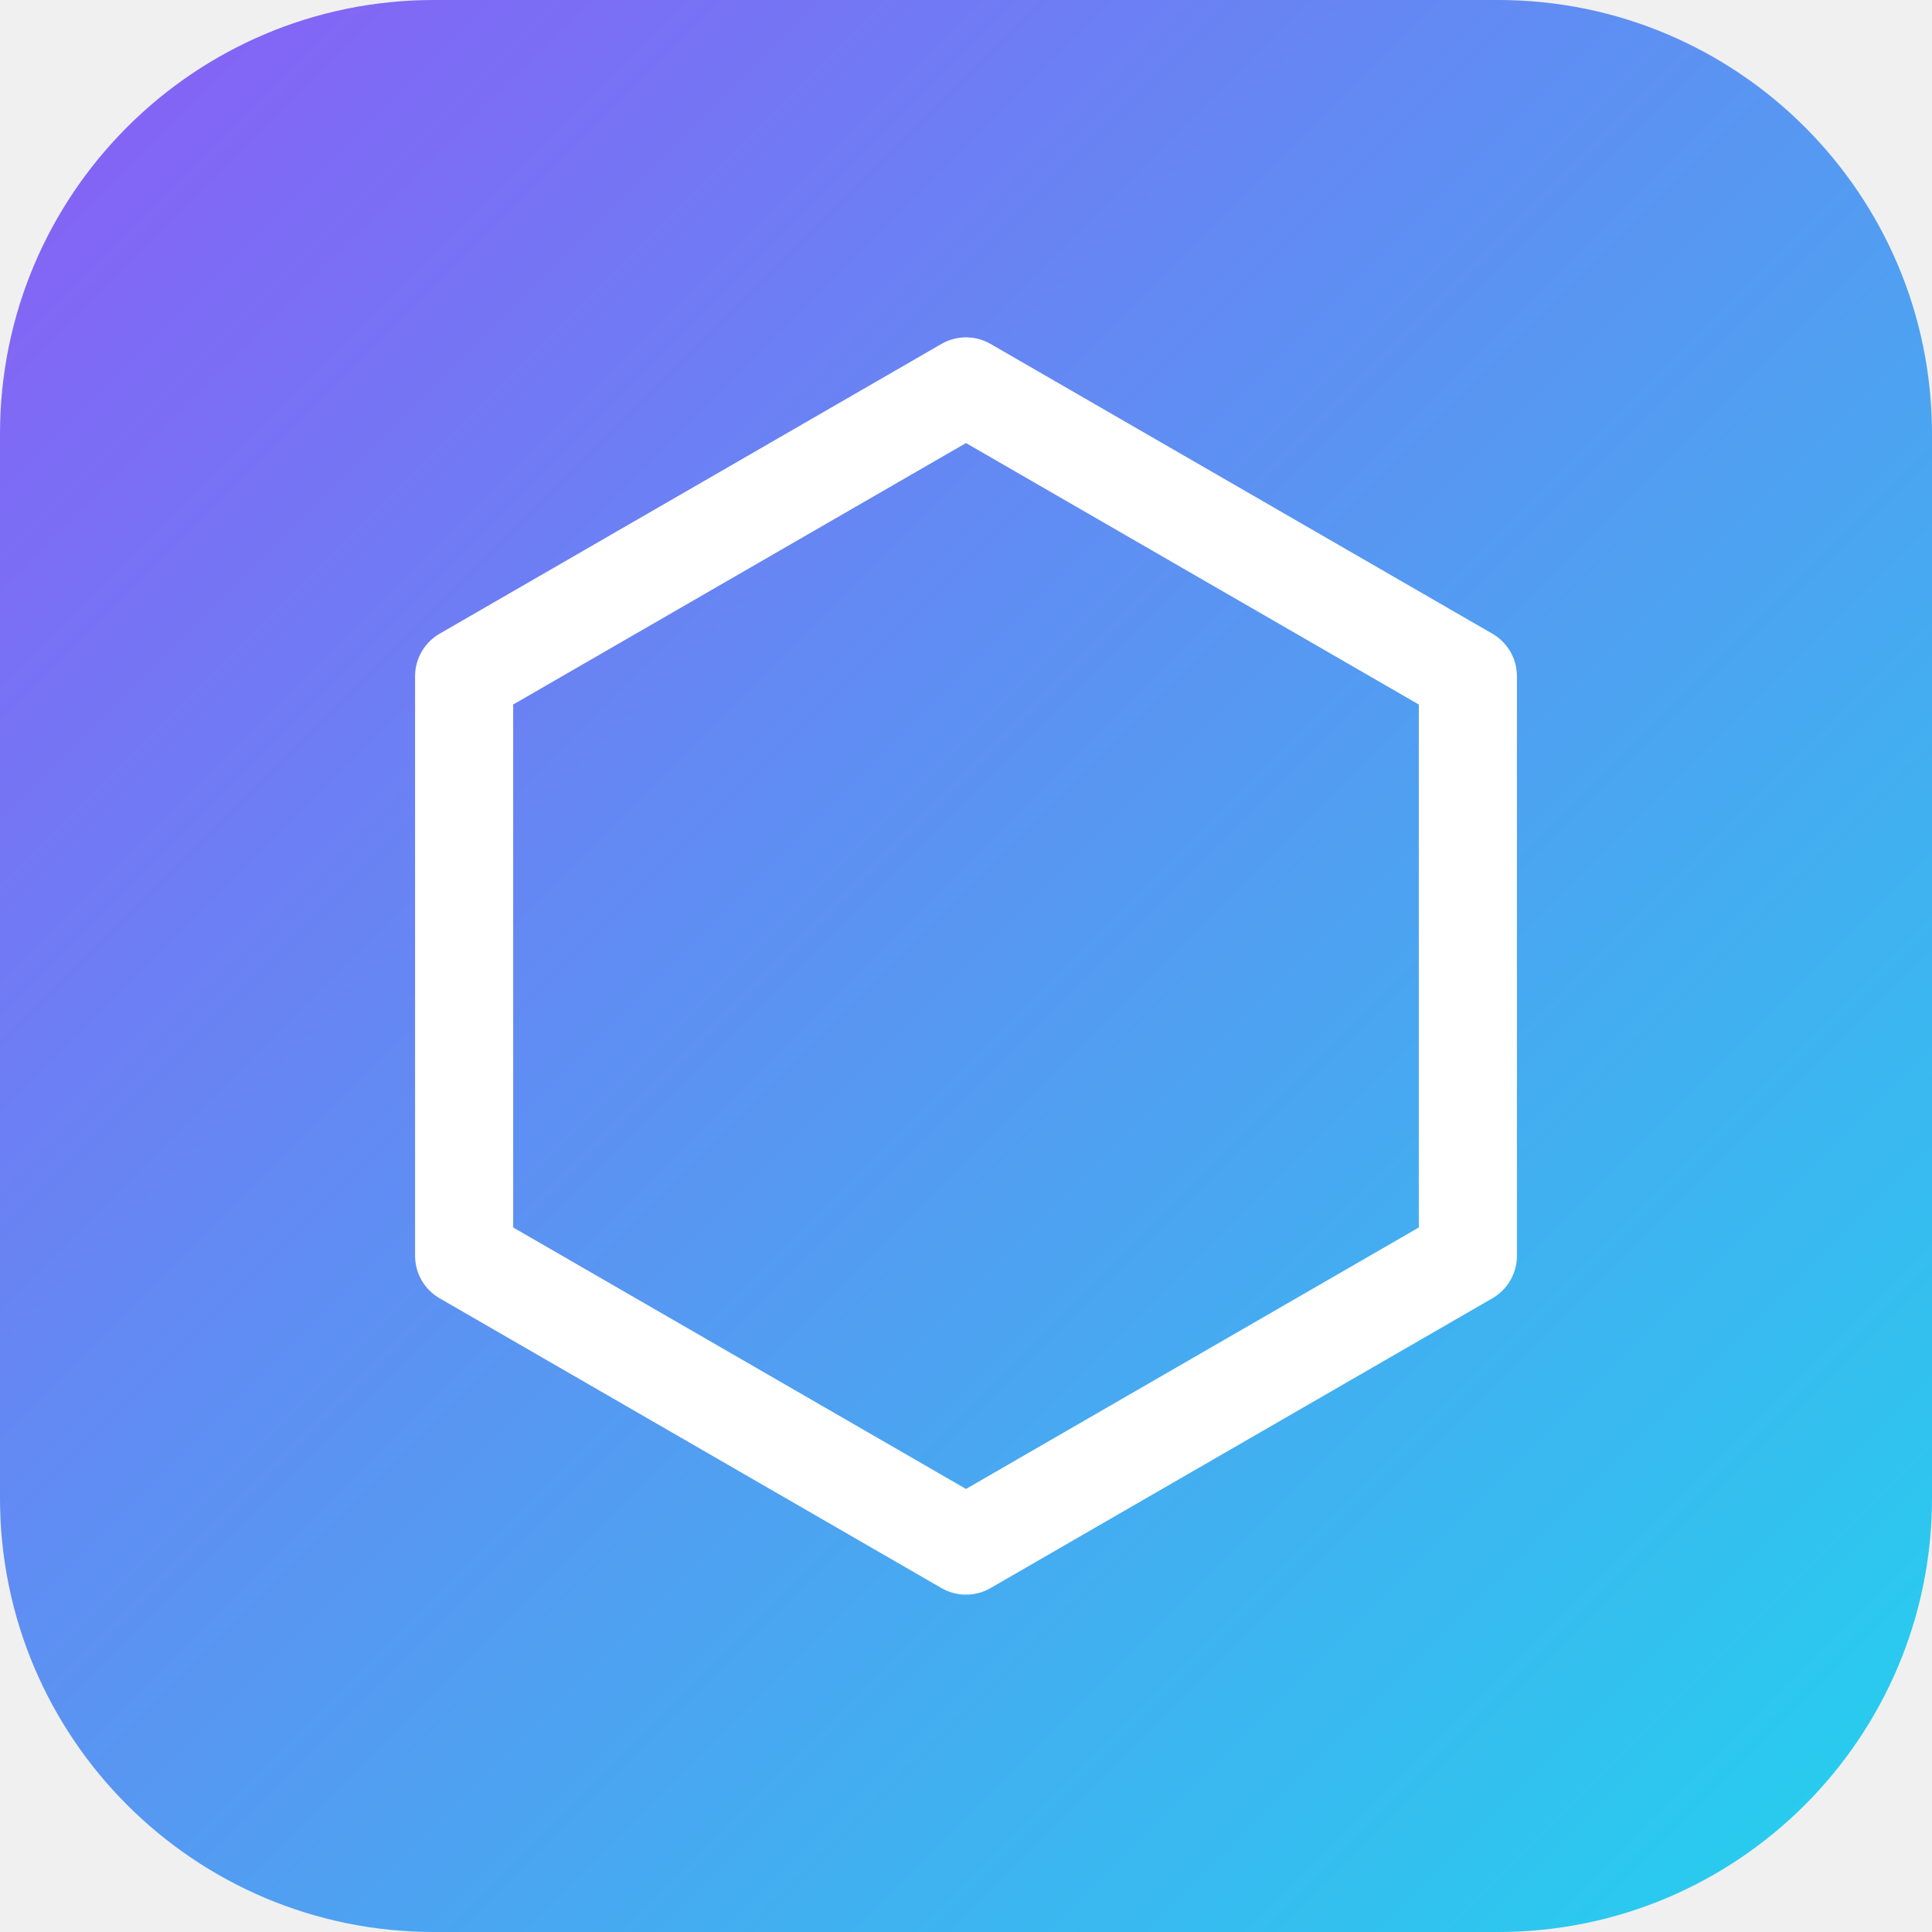
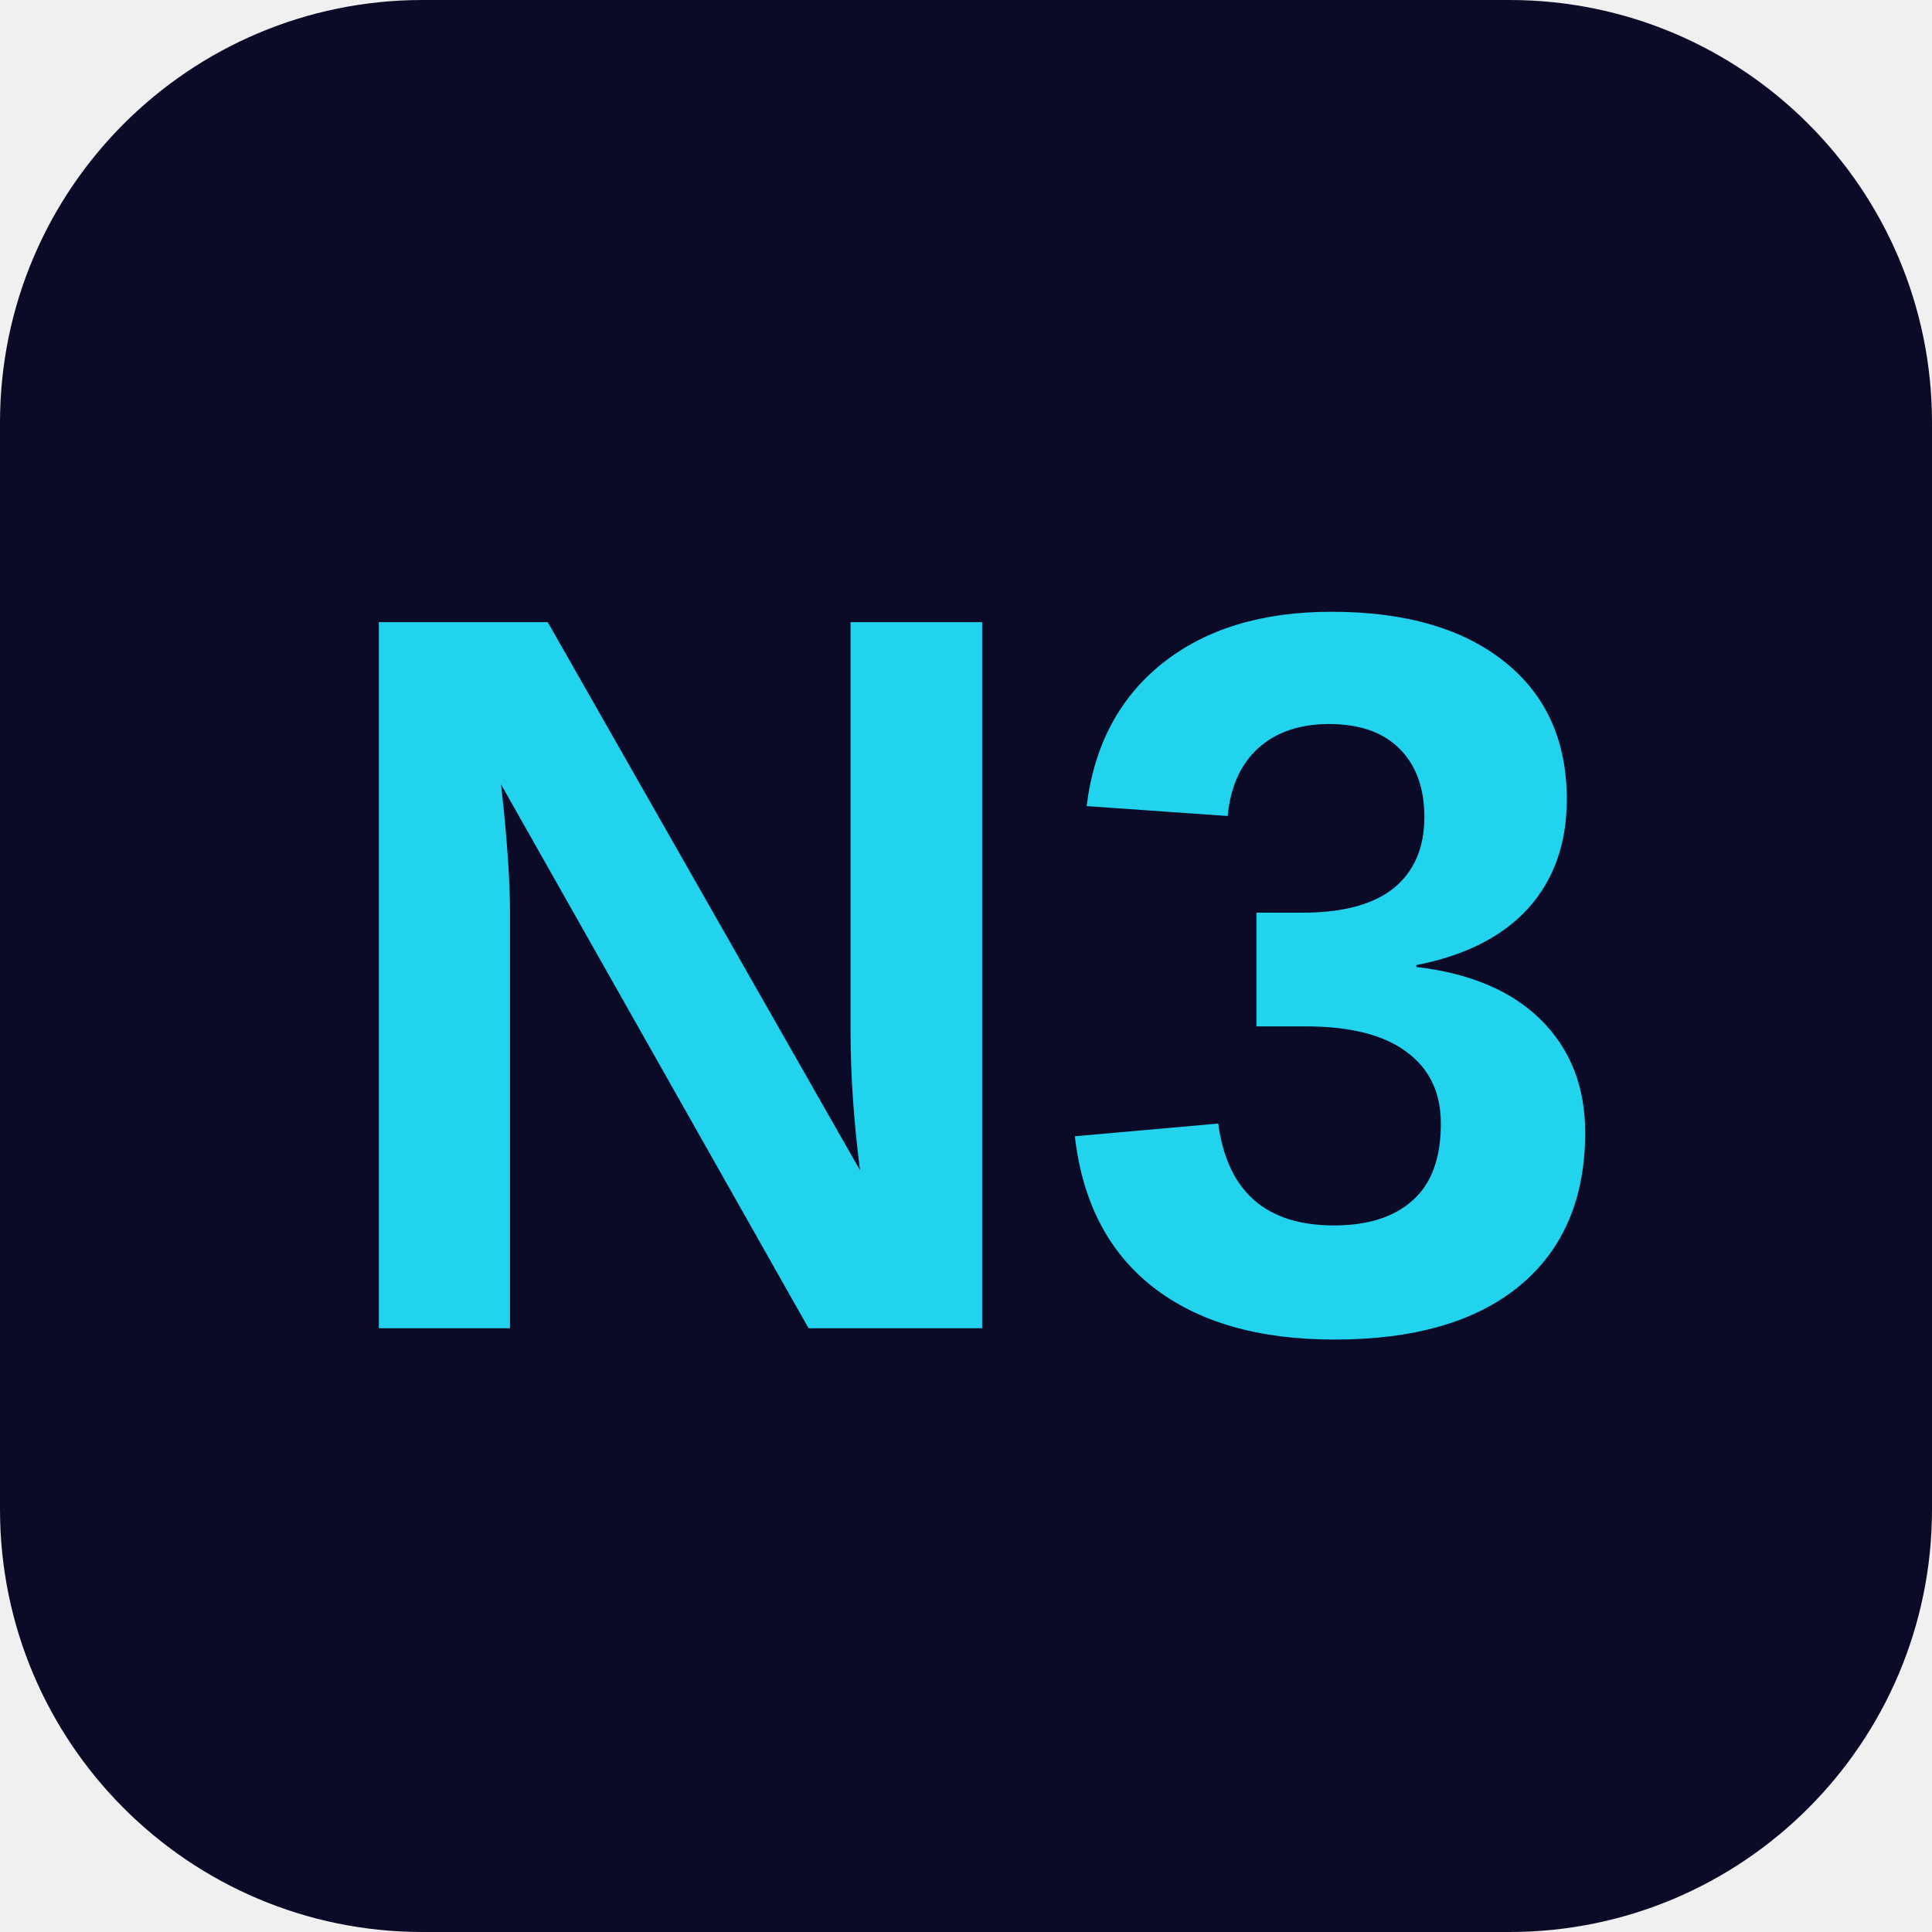
- <svg xmlns="http://www.w3.org/2000/svg" viewBox="0 0 512 512" role="img" aria-label="NEXCON">
-   <defs>
-     <linearGradient id="g" x1="0" y1="0" x2="1" y2="1">
-       <stop offset="0" stop-color="#8B5CF6" />
-       <stop offset="1" stop-color="#22D3EE" />
-     </linearGradient>
-   </defs>
-   <rect width="512" height="512" rx="115" fill="url(#g)" />
-   <polygon points="256,102.4 389,179.2 389,332.8 256,409.6 123,332.8 123,179.2" fill="none" stroke="#ffffff" stroke-width="26" stroke-linejoin="round" />
+ <svg xmlns="http://www.w3.org/2000/svg" viewBox="0 0 64 64">
+   <rect width="64" height="64" rx="14" fill="#0b0b27" />
+   <text x="32" y="44" font-family="Arial, Helvetica, sans-serif" font-size="34" font-weight="900" fill="#22d3ee" text-anchor="middle">N3</text>
</svg>
